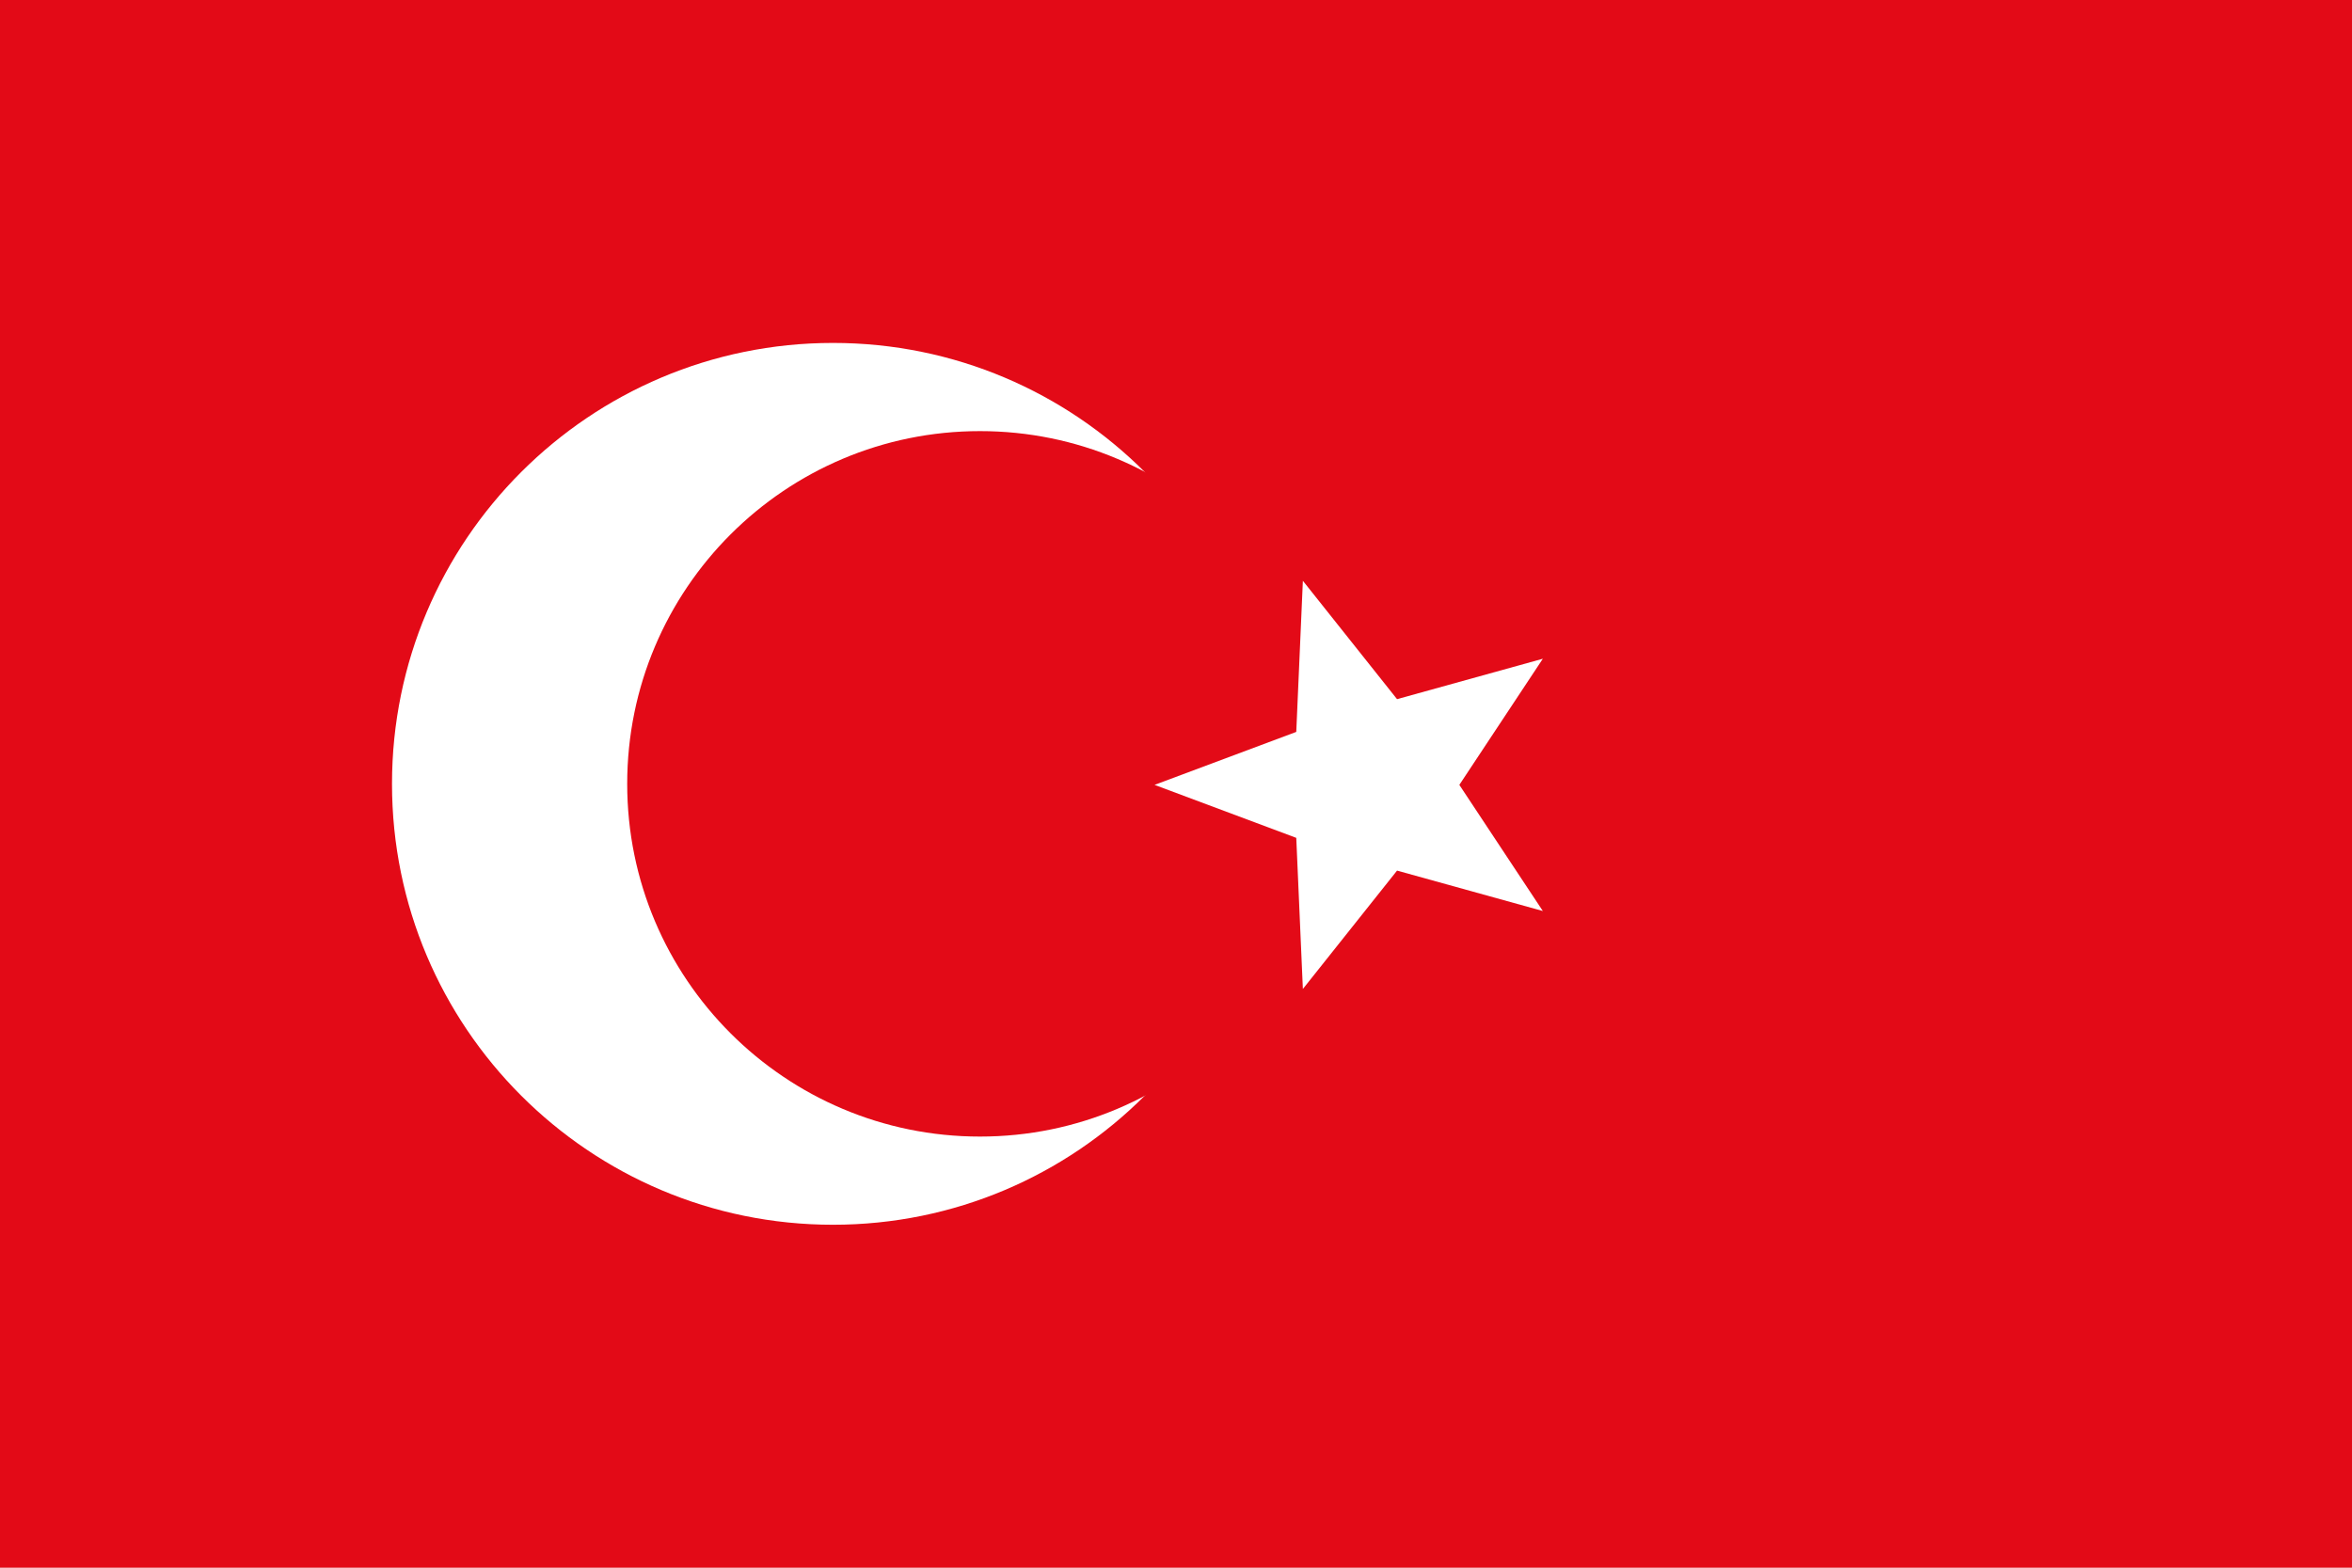
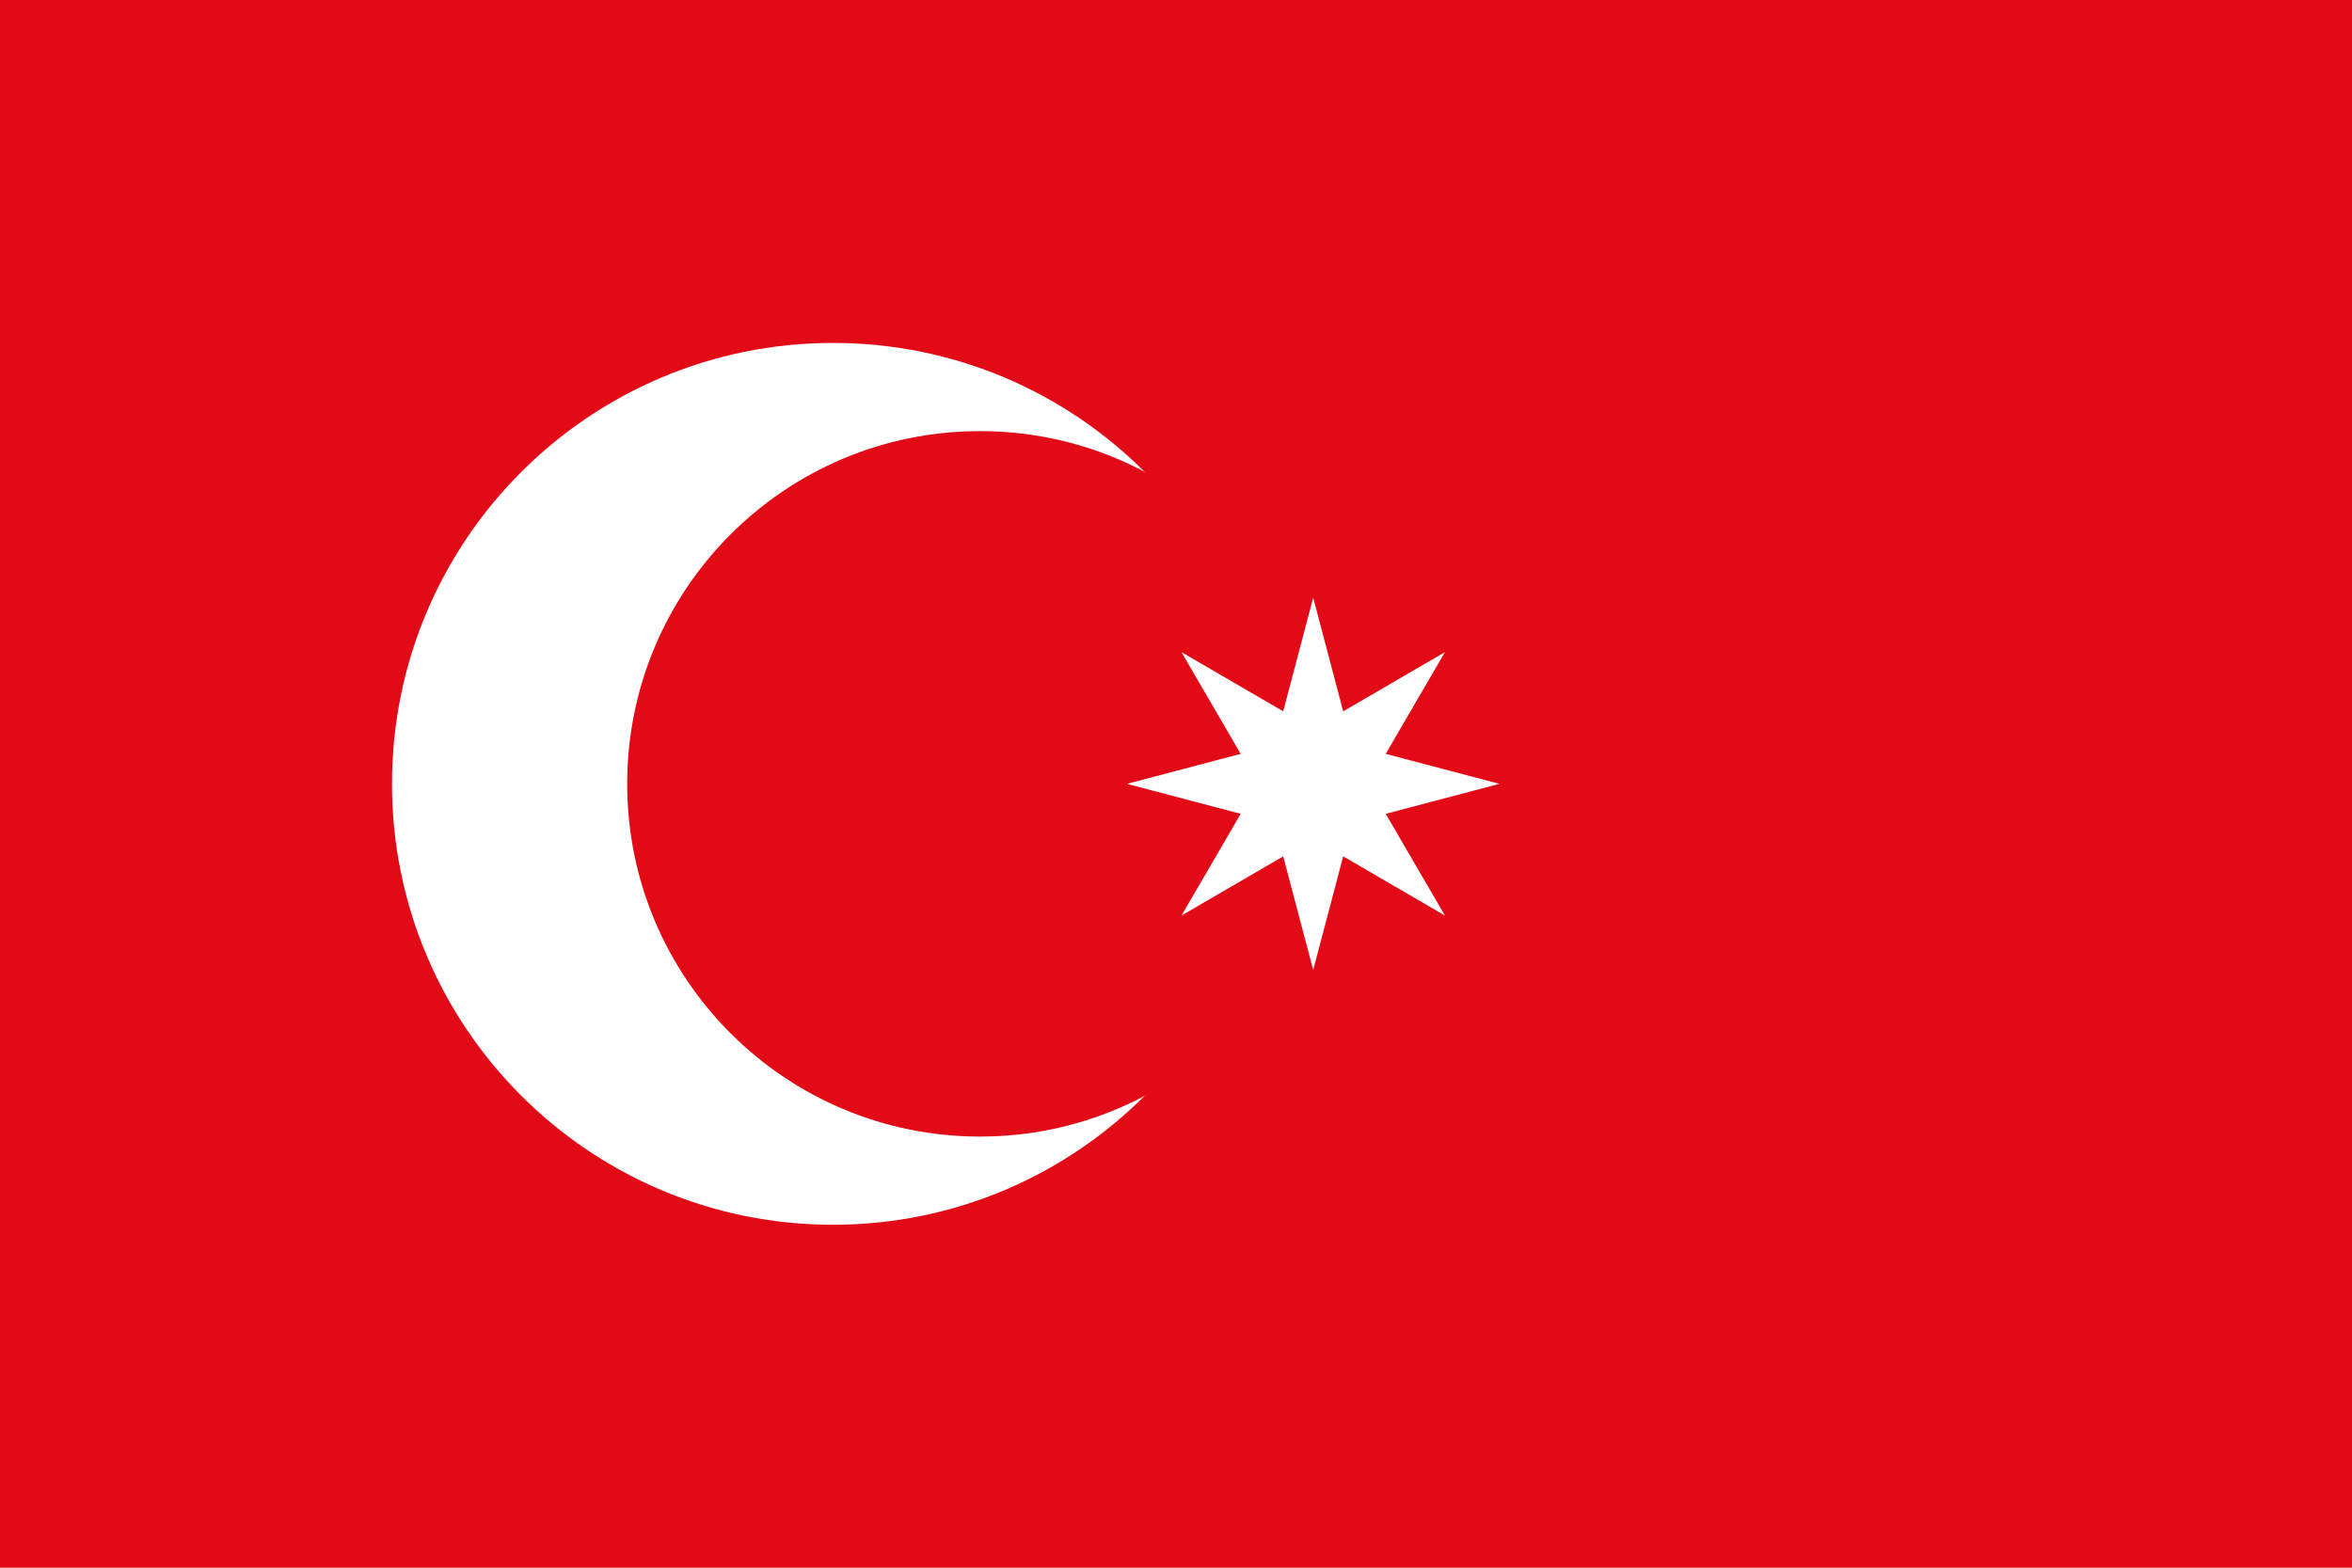
<svg xmlns="http://www.w3.org/2000/svg" width="1200" height="800">
  <rect width="1200" height="800" fill="#E30A17" />
  <circle cx="425" cy="400" r="225" style="fill:#ffffff" />
  <circle cx="500" cy="400" r="180" style="fill:#E30A17" />
-   <path fill="#FFFFFF" d="m 589.06,400.528 72.299,-27.035 3.37,-77.115 48.053,60.407 74.382,-20.625 -42.601,64.368 42.601,64.368 -74.382,-20.625 -48.053,60.407 -3.37,-77.115 z" />
+   <polygon fill="#FFFFFF" points="765,400 707,415.3 737.2,467.2 685.3,437 670,495 654.7,437 602.8,467.2 633,415.3 575,400 633,384.7 602.8,332.8 654.7,363 670,305 685.3,363 737.2,332.8 707,384.7" />
</svg>
